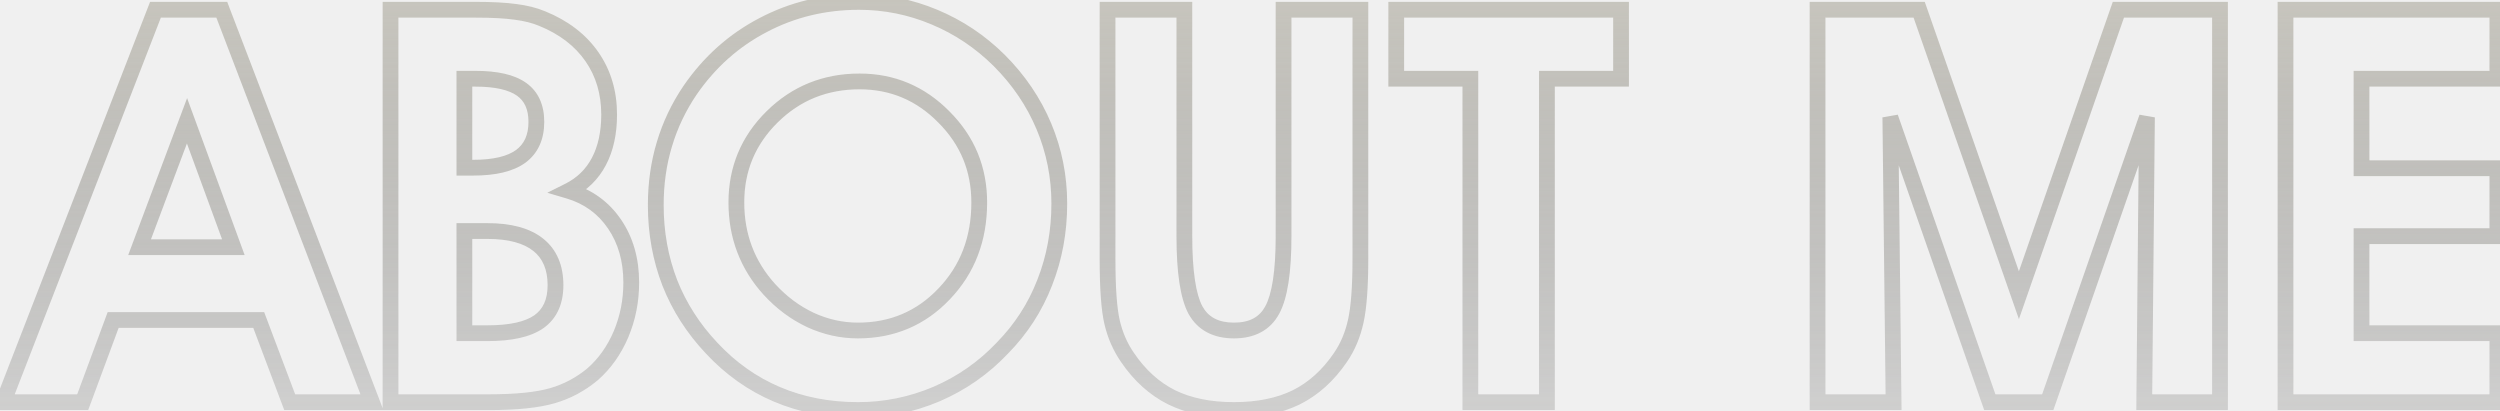
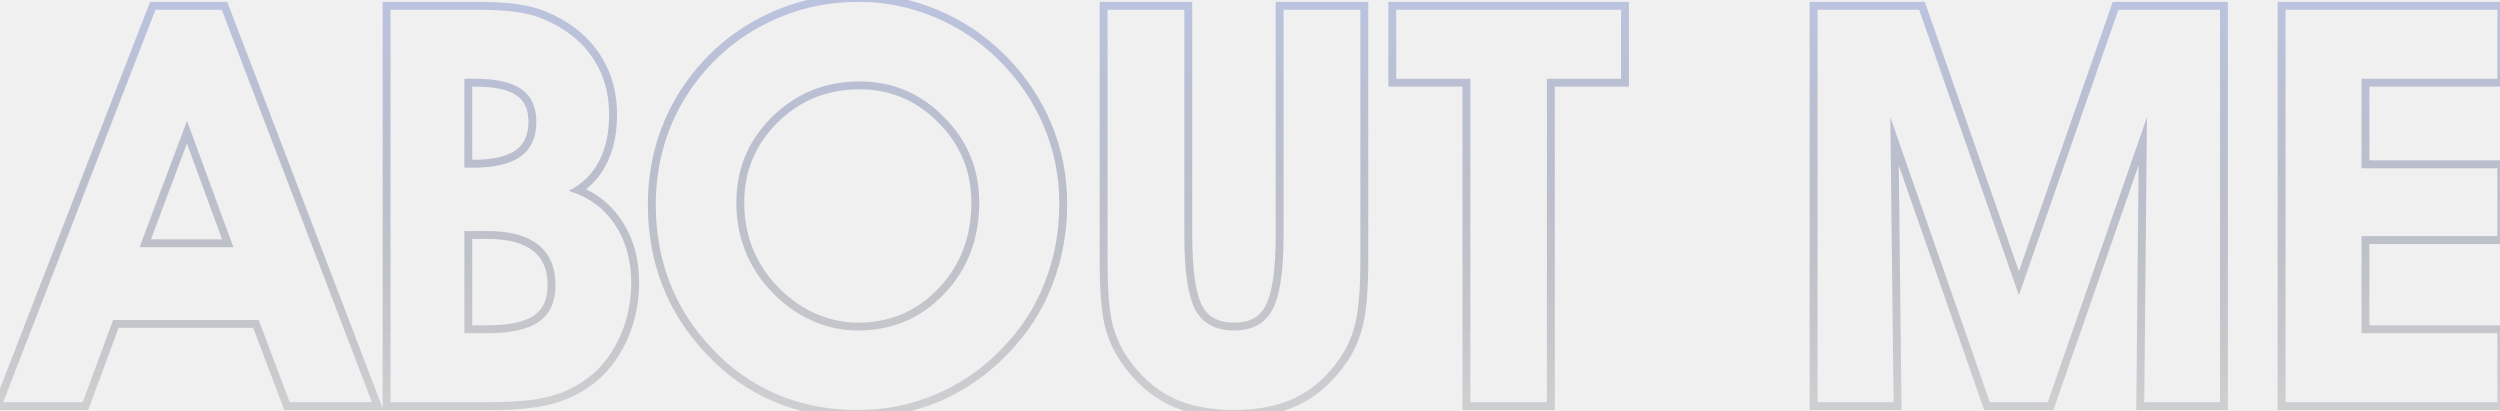
<svg xmlns="http://www.w3.org/2000/svg" width="634" height="104" viewBox="0 0 634 104" fill="none">
-   <path opacity="0.6" d="M59.184 62.693V64.693H62.047L61.061 62.005L59.184 62.693ZM47.426 30.633L49.303 29.944L47.447 24.883L45.553 29.93L47.426 30.633ZM35.395 62.693L33.522 61.991L32.508 64.693H35.395V62.693ZM28.695 81.15V79.15H27.303L26.82 80.456L28.695 81.15ZM20.971 102V104H22.363L22.846 102.695L20.971 102ZM0.805 102L-1.06 101.276L-2.117 104H0.805V102ZM39.428 2.469V0.469H38.059L37.563 1.745L39.428 2.469ZM56.244 2.469L58.112 1.754L57.62 0.469H56.244V2.469ZM94.32 102V104H97.227L96.188 101.285L94.32 102ZM73.471 102L71.599 102.706L72.087 104H73.471V102ZM65.609 81.15L67.481 80.445L66.993 79.15H65.609V81.15ZM61.061 62.005L49.303 29.944L45.548 31.321L57.306 63.382L61.061 62.005ZM45.553 29.93L33.522 61.991L37.267 63.396L49.298 31.335L45.553 29.93ZM35.395 64.693H59.184V60.693H35.395V64.693ZM26.82 80.456L19.095 101.305L22.846 102.695L30.571 81.845L26.82 80.456ZM20.971 100H0.805V104H20.971V100ZM2.669 102.724L41.292 3.192L37.563 1.745L-1.06 101.276L2.669 102.724ZM39.428 4.469H56.244V0.469H39.428V4.469ZM54.376 3.183L92.452 102.715L96.188 101.285L58.112 1.754L54.376 3.183ZM94.32 100H73.471V104H94.32V100ZM75.342 101.294L67.481 80.445L63.738 81.856L71.599 102.706L75.342 101.294ZM65.609 79.15H28.695V83.15H65.609V79.15ZM117.768 42.527H115.768V44.527H117.768V42.527ZM132.055 39.656L133.228 41.276L133.237 41.27L133.246 41.263L132.055 39.656ZM117.768 19.969V17.969H115.768V19.969H117.768ZM117.768 84.5H115.768V86.5H117.768V84.5ZM136.703 81.561L137.855 83.195L137.864 83.189L137.873 83.183L136.703 81.561ZM117.768 58.592V56.592H115.768V58.592H117.768ZM99.037 102H97.037V104H99.037V102ZM99.037 2.469V0.469H97.037V2.469H99.037ZM130.756 3.016L130.473 4.996L130.49 4.998L130.508 5L130.756 3.016ZM137.523 4.725L136.751 6.569L136.759 6.573L136.767 6.576L137.523 4.725ZM144.223 48.406L143.328 46.617L138.795 48.884L143.654 50.324L144.223 48.406ZM155.844 56.815L154.191 57.941L155.844 56.815ZM157.484 84.773L159.324 85.559L159.327 85.551L157.484 84.773ZM150.307 94.891L151.589 96.425L151.609 96.409L151.628 96.392L150.307 94.891ZM117.768 44.527H120.023V40.527H117.768V44.527ZM120.023 44.527C125.574 44.527 130.086 43.551 133.228 41.276L130.882 38.036C128.737 39.589 125.228 40.527 120.023 40.527V44.527ZM133.246 41.263C136.492 38.856 138.02 35.286 138.02 30.906H134.02C134.02 34.274 132.904 36.537 130.864 38.05L133.246 41.263ZM138.02 30.906C138.02 26.679 136.569 23.239 133.417 21.003L131.103 24.266C132.963 25.585 134.02 27.659 134.02 30.906H138.02ZM133.417 21.003C130.405 18.868 126.005 17.969 120.57 17.969V21.969C125.709 21.969 129.101 22.847 131.103 24.266L133.417 21.003ZM120.57 17.969H117.768V21.969H120.57V17.969ZM115.768 19.969V42.527H119.768V19.969H115.768ZM117.768 86.5H123.646V82.5H117.768V86.5ZM123.646 86.5C129.712 86.5 134.569 85.512 137.855 83.195L135.551 79.926C133.277 81.529 129.43 82.5 123.646 82.5V86.5ZM137.873 83.183C141.287 80.72 142.873 76.969 142.873 72.332H138.873C138.873 75.989 137.68 78.39 135.533 79.939L137.873 83.183ZM142.873 72.332C142.873 67.353 141.238 63.298 137.744 60.514L135.252 63.642C137.591 65.507 138.873 68.288 138.873 72.332H142.873ZM137.744 60.514C134.332 57.795 129.528 56.592 123.646 56.592V60.592C129.067 60.592 132.831 61.713 135.252 63.642L137.744 60.514ZM123.646 56.592H117.768V60.592H123.646V56.592ZM115.768 58.592V84.5H119.768V58.592H115.768ZM101.037 102V2.469H97.037V102H101.037ZM99.037 4.469H120.434V0.469H99.037V4.469ZM120.434 4.469C124.723 4.469 128.056 4.65 130.473 4.996L131.039 1.036C128.351 0.652 124.803 0.469 120.434 0.469V4.469ZM130.508 5C132.916 5.301 134.99 5.832 136.751 6.569L138.296 2.88C136.138 1.976 133.7 1.368 131.004 1.031L130.508 5ZM136.767 6.576C141.936 8.687 145.797 11.677 148.46 15.505L151.743 13.221C148.573 8.664 144.049 5.229 138.279 2.873L136.767 6.576ZM148.46 15.505C151.12 19.33 152.477 23.822 152.477 29.061H156.477C156.477 23.088 154.916 17.782 151.743 13.221L148.46 15.505ZM152.477 29.061C152.477 33.464 151.656 37.092 150.11 40.022L153.648 41.889C155.565 38.256 156.477 33.954 156.477 29.061H152.477ZM150.11 40.022C148.577 42.927 146.334 45.115 143.328 46.617L145.117 50.195C148.857 48.325 151.718 45.546 153.648 41.889L150.11 40.022ZM143.654 50.324C148.145 51.654 151.631 54.184 154.191 57.941L157.497 55.688C154.405 51.151 150.144 48.075 144.791 46.489L143.654 50.324ZM154.191 57.941C156.759 61.709 158.082 66.248 158.082 71.648H162.082C162.082 65.564 160.58 60.214 157.497 55.688L154.191 57.941ZM158.082 71.648C158.082 76.042 157.265 80.151 155.642 83.996L159.327 85.551C161.167 81.193 162.082 76.552 162.082 71.648H158.082ZM155.645 83.988C154.02 87.793 151.796 90.914 148.985 93.39L151.628 96.392C154.924 93.49 157.485 89.865 159.324 85.559L155.645 83.988ZM149.024 93.356C146.181 95.732 143.01 97.422 139.497 98.438L140.608 102.281C144.66 101.109 148.325 99.153 151.589 96.425L149.024 93.356ZM139.497 98.438C135.982 99.454 130.847 100 123.988 100V104C130.984 104 136.558 103.452 140.608 102.281L139.497 98.438ZM123.988 100H99.037V104H123.988V100ZM195.15 73.426L193.671 74.772L193.677 74.778L195.15 73.426ZM205.541 81.15L204.689 82.96L204.698 82.964L204.707 82.968L205.541 81.15ZM239.447 74.519L238.002 73.138L237.996 73.143L239.447 74.519ZM239.379 29.676L237.954 31.079L237.959 31.085L237.965 31.09L239.379 29.676ZM195.834 29.607L194.431 28.183L195.834 29.607ZM168.49 36.58L170.405 37.158L170.406 37.153L168.49 36.58ZM174.984 22.908L173.337 21.775L173.333 21.781L173.329 21.787L174.984 22.908ZM193.51 6.365L194.435 8.139L194.443 8.134L193.51 6.365ZM236.918 4.314L236.147 6.16L236.152 6.162L236.918 4.314ZM253.393 15.32L254.807 13.906L254.8 13.899L253.393 15.32ZM264.74 32.068L262.896 32.841L264.74 32.068ZM264.945 71.648L263.085 70.915L263.08 70.927L264.945 71.648ZM254.213 88.26L252.785 86.859L252.772 86.872L252.76 86.885L254.213 88.26ZM237.465 99.949L238.246 101.79L238.253 101.788L237.465 99.949ZM180.453 88.26L181.918 86.898L181.912 86.892L181.907 86.886L180.453 88.26ZM169.857 71.717L167.991 72.436L167.994 72.444L167.998 72.452L169.857 71.717ZM184.742 51.346C184.742 55.853 185.486 60.085 186.993 64.023L190.729 62.594C189.411 59.149 188.742 55.406 188.742 51.346H184.742ZM186.993 64.023C188.499 67.958 190.731 71.543 193.672 74.772L196.629 72.079C194.01 69.202 192.049 66.042 190.729 62.594L186.993 64.023ZM193.677 74.778C196.896 78.286 200.568 81.02 204.689 82.96L206.393 79.341C202.767 77.634 199.511 75.219 196.624 72.073L193.677 74.778ZM204.707 82.968C208.835 84.862 213.129 85.816 217.572 85.816V81.816C213.721 81.816 209.995 80.993 206.375 79.333L204.707 82.968ZM217.572 85.816C226.814 85.816 234.634 82.5 240.898 75.896L237.996 73.143C232.503 78.934 225.74 81.816 217.572 81.816V85.816ZM240.893 75.901C247.203 69.3 250.334 61.067 250.334 51.346H246.334C246.334 60.127 243.541 67.343 238.002 73.138L240.893 75.901ZM250.334 51.346C250.334 42.341 247.14 34.608 240.793 28.262L237.965 31.09C243.558 36.683 246.334 43.397 246.334 51.346H250.334ZM240.804 28.272C234.509 21.88 226.865 18.652 217.982 18.652V22.652C225.779 22.652 232.4 25.44 237.954 31.079L240.804 28.272ZM217.982 18.652C208.766 18.652 200.875 21.834 194.431 28.183L197.237 31.032C202.915 25.44 209.79 22.652 217.982 22.652V18.652ZM194.431 28.183C187.987 34.529 184.742 42.289 184.742 51.346H188.742C188.742 43.358 191.559 36.626 197.237 31.032L194.431 28.183ZM168.303 52.029C168.303 46.74 169.008 41.786 170.405 37.158L166.576 36.002C165.056 41.035 164.303 46.381 164.303 52.029H168.303ZM170.406 37.153C171.806 32.473 173.883 28.101 176.64 24.03L173.329 21.787C170.344 26.192 168.091 30.934 166.574 36.007L170.406 37.153ZM176.632 24.042C181.376 17.146 187.307 11.856 194.435 8.139L192.585 4.592C184.856 8.622 178.437 14.361 173.337 21.775L176.632 24.042ZM194.443 8.134C201.57 4.374 209.36 2.486 217.846 2.486V-1.514C208.741 -1.514 200.306 0.518 192.576 4.596L194.443 8.134ZM217.846 2.486C224.189 2.486 230.284 3.71 236.147 6.16L237.689 2.469C231.339 -0.185 224.719 -1.514 217.846 -1.514V2.486ZM236.152 6.162C242.06 8.613 247.335 12.134 251.985 16.741L254.8 13.899C249.789 8.936 244.081 5.121 237.684 2.467L236.152 6.162ZM251.978 16.735C256.771 21.527 260.403 26.894 262.896 32.841L266.585 31.295C263.882 24.847 259.949 19.049 254.807 13.906L251.978 16.735ZM262.896 32.841C265.389 38.79 266.637 45.044 266.637 51.619H270.637C270.637 44.522 269.287 37.742 266.585 31.295L262.896 32.841ZM266.637 51.619C266.637 58.492 265.448 64.919 263.085 70.915L266.806 72.382C269.364 65.891 270.637 58.965 270.637 51.619H266.637ZM263.08 70.927C260.764 76.914 257.336 82.22 252.785 86.859L255.641 89.66C260.569 84.638 264.296 78.87 266.811 72.37L263.08 70.927ZM252.76 86.885C248.162 91.746 242.805 95.484 236.677 98.111L238.253 101.788C244.885 98.945 250.694 94.891 255.666 89.634L252.76 86.885ZM236.683 98.108C230.598 100.691 224.233 101.982 217.572 101.982V105.982C224.766 105.982 231.663 104.585 238.246 101.79L236.683 98.108ZM217.572 101.982C210.386 101.982 203.818 100.705 197.844 98.176L196.285 101.859C202.798 104.617 209.902 105.982 217.572 105.982V101.982ZM197.844 98.176C191.872 95.648 186.566 91.897 181.918 86.898L178.988 89.622C184.002 95.014 189.77 99.101 196.285 101.859L197.844 98.176ZM181.907 86.886C177.428 82.144 174.036 76.844 171.717 70.981L167.998 72.452C170.509 78.803 174.182 84.532 178.999 89.633L181.907 86.886ZM171.724 70.998C169.447 65.088 168.303 58.77 168.303 52.029H164.303C164.303 59.233 165.528 66.041 167.991 72.436L171.724 70.998ZM280.873 2.469V0.469H278.873V2.469H280.873ZM300.355 2.469H302.355V0.469H300.355V2.469ZM303.158 78.621L301.393 79.561L301.4 79.575L301.408 79.588L303.158 78.621ZM322.641 78.621L320.885 77.663L320.88 77.671L322.641 78.621ZM325.512 2.469V0.469H323.512V2.469H325.512ZM344.994 2.469H346.994V0.469H344.994V2.469ZM343.832 81.424L341.879 80.993L343.832 81.424ZM339.936 90.652L338.289 89.517L338.282 89.528L339.936 90.652ZM328.725 100.77L329.604 102.566L329.612 102.562L329.619 102.558L328.725 100.77ZM297.143 100.77L296.248 102.558L296.256 102.562L296.263 102.566L297.143 100.77ZM285.932 90.652L287.586 89.528L287.578 89.517L285.932 90.652ZM282.035 81.766L280.089 82.225L282.035 81.766ZM280.873 4.469H300.355V0.469H280.873V4.469ZM298.355 2.469V59.891H302.355V2.469H298.355ZM298.355 59.891C298.355 68.882 299.27 75.575 301.393 79.561L304.924 77.681C303.309 74.649 302.355 68.855 302.355 59.891H298.355ZM301.408 79.588C303.738 83.805 307.746 85.816 312.934 85.816V81.816C308.916 81.816 306.407 80.364 304.909 77.654L301.408 79.588ZM312.934 85.816C318.121 85.816 322.117 83.804 324.401 79.571L320.88 77.671C319.427 80.366 316.952 81.816 312.934 81.816V85.816ZM324.396 79.579C326.575 75.586 327.512 68.884 327.512 59.891H323.512C323.512 68.853 322.535 74.638 320.885 77.663L324.396 79.579ZM327.512 59.891V2.469H323.512V59.891H327.512ZM325.512 4.469H344.994V0.469H325.512V4.469ZM342.994 2.469V65.633H346.994V2.469H342.994ZM342.994 65.633C342.994 72.616 342.605 77.702 341.879 80.993L345.785 81.855C346.608 78.127 346.994 72.686 346.994 65.633H342.994ZM341.879 80.993C341.153 84.279 339.949 87.11 338.289 89.517L341.582 91.788C343.568 88.908 344.961 85.587 345.785 81.855L341.879 80.993ZM338.282 89.528C335.35 93.839 331.862 96.965 327.83 98.981L329.619 102.558C334.337 100.199 338.323 96.581 341.589 91.777L338.282 89.528ZM327.845 98.973C323.806 100.951 318.859 101.982 312.934 101.982V105.982C319.313 105.982 324.893 104.872 329.604 102.566L327.845 98.973ZM312.934 101.982C307.008 101.982 302.061 100.951 298.022 98.973L296.263 102.566C300.974 104.872 306.554 105.982 312.934 105.982V101.982ZM298.037 98.981C294.005 96.965 290.517 93.839 287.585 89.528L284.278 91.777C287.544 96.581 291.53 100.199 296.248 102.558L298.037 98.981ZM287.578 89.517C285.903 87.088 284.702 84.358 283.982 81.306L280.089 82.225C280.918 85.736 282.314 88.93 284.285 91.788L287.578 89.517ZM283.982 81.306C283.264 78.269 282.873 73.093 282.873 65.633H278.873C278.873 73.121 279.256 78.7 280.089 82.225L283.982 81.306ZM282.873 65.633V2.469H278.873V65.633H282.873ZM411.098 2.469H413.098V0.469H411.098V2.469ZM411.098 19.969V21.969H413.098V19.969H411.098ZM392.299 19.969V17.969H390.299V19.969H392.299ZM392.299 102V104H394.299V102H392.299ZM372.885 102H370.885V104H372.885V102ZM372.885 19.969H374.885V17.969H372.885V19.969ZM354.086 19.969H352.086V21.969H354.086V19.969ZM354.086 2.469V0.469H352.086V2.469H354.086ZM409.098 2.469V19.969H413.098V2.469H409.098ZM411.098 17.969H392.299V21.969H411.098V17.969ZM390.299 19.969V102H394.299V19.969H390.299ZM392.299 100H372.885V104H392.299V100ZM374.885 102V19.969H370.885V102H374.885ZM372.885 17.969H354.086V21.969H372.885V17.969ZM356.086 19.969V2.469H352.086V19.969H356.086ZM354.086 4.469H411.098V0.469H354.086V4.469ZM480.209 102V104H482.232L482.209 101.977L480.209 102ZM460.932 102H458.932V104H460.932V102ZM460.932 2.469V0.469H458.932V2.469H460.932ZM486.703 2.469L488.591 1.809L488.123 0.469H486.703V2.469ZM511.996 74.861L510.108 75.521L511.999 80.932L513.885 75.519L511.996 74.861ZM537.221 2.469V0.469H535.8L535.332 1.811L537.221 2.469ZM562.992 2.469H564.992V0.469H562.992V2.469ZM562.992 102V104H564.992V102H562.992ZM543.783 102L541.783 101.981L541.764 104H543.783V102ZM544.467 29.744L546.467 29.763L542.578 29.087L544.467 29.744ZM519.311 102V104H520.732L521.199 102.658L519.311 102ZM504.613 102L502.725 102.659L503.193 104H504.613V102ZM479.389 29.744L481.277 29.085L477.389 29.767L479.389 29.744ZM480.209 100H460.932V104H480.209V100ZM462.932 102V2.469H458.932V102H462.932ZM460.932 4.469H486.703V0.469H460.932V4.469ZM484.815 3.128L510.108 75.521L513.884 74.202L488.591 1.809L484.815 3.128ZM513.885 75.519L539.109 3.127L535.332 1.811L510.107 74.203L513.885 75.519ZM537.221 4.469H562.992V0.469H537.221V4.469ZM560.992 2.469V102H564.992V2.469H560.992ZM562.992 100H543.783V104H562.992V100ZM545.783 102.019L546.467 29.763L542.467 29.725L541.783 101.981L545.783 102.019ZM542.578 29.087L517.422 101.342L521.199 102.658L546.356 30.402L542.578 29.087ZM519.311 100H504.613V104H519.311V100ZM506.502 101.341L481.277 29.085L477.5 30.403L502.725 102.659L506.502 101.341ZM477.389 29.767L478.209 102.023L482.209 101.977L481.389 29.721L477.389 29.767ZM633.334 102V104H635.334V102H633.334ZM579.604 102H577.604V104H579.604V102ZM579.604 2.469V0.469H577.604V2.469H579.604ZM633.334 2.469H635.334V0.469H633.334V2.469ZM633.334 19.969V21.969H635.334V19.969H633.334ZM598.881 19.969V17.969H596.881V19.969H598.881ZM598.881 42.664H596.881V44.664H598.881V42.664ZM633.334 42.664H635.334V40.664H633.334V42.664ZM633.334 59.891V61.891H635.334V59.891H633.334ZM598.881 59.891V57.891H596.881V59.891H598.881ZM598.881 84.5H596.881V86.5H598.881V84.5ZM633.334 84.5H635.334V82.5H633.334V84.5ZM633.334 100H579.604V104H633.334V100ZM581.604 102V2.469H577.604V102H581.604ZM579.604 4.469H633.334V0.469H579.604V4.469ZM631.334 2.469V19.969H635.334V2.469H631.334ZM633.334 17.969H598.881V21.969H633.334V17.969ZM596.881 19.969V42.664H600.881V19.969H596.881ZM598.881 44.664H633.334V40.664H598.881V44.664ZM631.334 42.664V59.891H635.334V42.664H631.334ZM633.334 57.891H598.881V61.891H633.334V57.891ZM596.881 59.891V84.5H600.881V59.891H596.881ZM598.881 86.5H633.334V82.5H598.881V86.5ZM631.334 84.5V102H635.334V84.5H631.334Z" fill="url(#paint0_linear_256_8)" />
+   <g opacity="0.6">
+     <mask id="path-1-outside-1_256_8" maskUnits="userSpaceOnUse" x="-3" y="-2" width="639" height="108" fill="black">
+       <rect fill="white" x="-3" y="-2" width="639" height="108" />
+       <path d="M59.184 62.693L47.426 30.633L35.395 62.693H59.184ZM28.695 81.15L20.971 102H0.805L39.428 2.469H56.244L94.32 102H73.471L65.609 81.15H28.695ZM117.768 42.527H120.023C125.401 42.527 129.411 41.57 132.055 39.656C134.698 37.697 136.02 34.78 136.02 30.906C136.02 27.169 134.766 24.412 132.26 22.635C129.753 20.857 125.857 19.969 120.57 19.969H117.768V42.527ZM117.768 84.5H123.646C129.571 84.5 133.923 83.52 136.703 81.561C139.483 79.555 140.873 76.479 140.873 72.332C140.873 67.82 139.415 64.402 136.498 62.078C133.581 59.754 129.298 58.592 123.646 58.592H117.768V84.5ZM99.037 102V2.469H120.434C124.763 2.469 128.204 2.651 130.756 3.016C133.308 3.335 135.564 3.904 137.523 4.725C142.992 6.958 147.185 10.171 150.102 14.363C153.018 18.556 154.477 23.455 154.477 29.061C154.477 33.709 153.611 37.674 151.879 40.955C150.147 44.236 147.595 46.72 144.223 48.406C149.145 49.865 153.018 52.667 155.844 56.815C158.669 60.962 160.082 65.906 160.082 71.648C160.082 76.297 159.216 80.672 157.484 84.773C155.753 88.829 153.36 92.202 150.307 94.891C147.253 97.443 143.835 99.266 140.053 100.359C136.27 101.453 130.915 102 123.988 102H99.037ZM186.742 51.346C186.742 55.63 187.449 59.617 188.861 63.309C190.274 67 192.37 70.372 195.15 73.426C198.204 76.753 201.667 79.328 205.541 81.15C209.415 82.928 213.425 83.816 217.572 83.816C226.277 83.816 233.568 80.717 239.447 74.519C245.372 68.322 248.334 60.597 248.334 51.346C248.334 42.869 245.349 35.646 239.379 29.676C233.454 23.66 226.322 20.652 217.982 20.652C209.278 20.652 201.895 23.637 195.834 29.607C189.773 35.578 186.742 42.824 186.742 51.346ZM166.303 52.029C166.303 46.56 167.032 41.411 168.49 36.58C169.949 31.704 172.113 27.146 174.984 22.908C179.906 15.753 186.081 10.239 193.51 6.365C200.938 2.446 209.05 0.486 217.846 0.486C224.454 0.486 230.811 1.762 236.918 4.314C243.07 6.867 248.562 10.535 253.393 15.32C258.36 20.288 262.143 25.87 264.74 32.068C267.338 38.266 268.637 44.783 268.637 51.619C268.637 58.728 267.406 65.405 264.945 71.648C262.53 77.892 258.952 83.429 254.213 88.26C249.428 93.318 243.845 97.215 237.465 99.949C231.13 102.638 224.499 103.982 217.572 103.982C210.144 103.982 203.308 102.661 197.064 100.018C190.821 97.374 185.284 93.455 180.453 88.26C175.805 83.338 172.273 77.824 169.857 71.717C167.488 65.564 166.303 59.002 166.303 52.029ZM280.873 2.469H300.355V59.891C300.355 68.868 301.29 75.112 303.158 78.621C305.072 82.085 308.331 83.816 312.934 83.816C317.536 83.816 320.772 82.085 322.641 78.621C324.555 75.112 325.512 68.868 325.512 59.891V2.469H344.994V65.633C344.994 72.651 344.607 77.915 343.832 81.424C343.057 84.933 341.758 88.009 339.936 90.652C336.837 95.21 333.1 98.582 328.725 100.77C324.35 102.911 319.086 103.982 312.934 103.982C306.781 103.982 301.518 102.911 297.143 100.77C292.768 98.582 289.031 95.21 285.932 90.652C284.109 88.009 282.81 85.047 282.035 81.766C281.26 78.484 280.873 73.107 280.873 65.633V2.469ZM411.098 2.469V19.969H392.299V102H372.885V19.969H354.086V2.469H411.098ZM480.209 102H460.932V2.469H486.703L511.996 74.861L537.221 2.469H562.992V102H543.783L544.467 29.744L519.311 102H504.613L479.389 29.744L480.209 102ZM633.334 102H579.604V2.469H633.334V19.969H598.881V42.664H633.334V59.891H598.881V84.5H633.334V102Z" />
+     </mask>
+     <path d="M59.184 62.693V64.693H62.047L61.061 62.005L59.184 62.693ZM47.426 30.633L49.303 29.944L47.447 24.883L45.553 29.93L47.426 30.633ZM35.395 62.693L33.522 61.991L32.508 64.693H35.395V62.693ZM28.695 81.15V79.15H27.303L26.82 80.456L28.695 81.15ZM20.971 102V104H22.363L22.846 102.695L20.971 102ZM0.805 102L-1.06 101.276L-2.117 104H0.805V102ZM39.428 2.469V0.469H38.059L37.563 1.745L39.428 2.469ZM56.244 2.469L58.112 1.754L57.62 0.469H56.244V2.469ZM94.32 102V104H97.227L96.188 101.285L94.32 102ZM73.471 102L71.599 102.706L72.087 104H73.471V102ZM65.609 81.15L67.481 80.445L66.993 79.15H65.609V81.15ZM61.061 62.005L49.303 29.944L45.548 31.321L57.306 63.382L61.061 62.005ZM45.553 29.93L33.522 61.991L37.267 63.396L49.298 31.335L45.553 29.93ZM35.395 64.693H59.184V60.693H35.395V64.693ZM26.82 80.456L19.095 101.305L22.846 102.695L30.571 81.845L26.82 80.456ZM20.971 100H0.805V104H20.971V100ZM2.669 102.724L41.292 3.192L37.563 1.745L-1.06 101.276L2.669 102.724ZM39.428 4.469H56.244V0.469H39.428V4.469ZM54.376 3.183L92.452 102.715L96.188 101.285L58.112 1.754L54.376 3.183ZM94.32 100H73.471V104H94.32V100ZM75.342 101.294L67.481 80.445L63.738 81.856L71.599 102.706L75.342 101.294ZM65.609 79.15H28.695V83.15H65.609V79.15ZM117.768 42.527H115.768V44.527H117.768V42.527ZM132.055 39.656L133.228 41.276L133.237 41.27L133.246 41.263L132.055 39.656ZM117.768 19.969V17.969H115.768V19.969H117.768ZM117.768 84.5H115.768V86.5H117.768V84.5ZM136.703 81.561L137.855 83.195L137.864 83.189L137.873 83.183L136.703 81.561ZM117.768 58.592V56.592H115.768V58.592H117.768ZM99.037 102H97.037V104H99.037V102ZM99.037 2.469V0.469H97.037V2.469H99.037ZM130.756 3.016L130.473 4.996L130.49 4.998L130.508 5L130.756 3.016ZM137.523 4.725L136.751 6.569L136.759 6.573L136.767 6.576L137.523 4.725ZM144.223 48.406L143.328 46.617L138.795 48.884L143.654 50.324L144.223 48.406ZM155.844 56.815L154.191 57.941L155.844 56.815ZM157.484 84.773L159.324 85.559L159.327 85.551L157.484 84.773ZM150.307 94.891L151.589 96.425L151.609 96.409L151.628 96.392L150.307 94.891ZM117.768 44.527H120.023V40.527H117.768V44.527ZM120.023 44.527C125.574 44.527 130.086 43.551 133.228 41.276L130.882 38.036C128.737 39.589 125.228 40.527 120.023 40.527V44.527ZM133.246 41.263C136.492 38.856 138.02 35.286 138.02 30.906H134.02C134.02 34.274 132.904 36.537 130.864 38.05L133.246 41.263ZM138.02 30.906C138.02 26.679 136.569 23.239 133.417 21.003L131.103 24.266C132.963 25.585 134.02 27.659 134.02 30.906H138.02ZM133.417 21.003C130.405 18.868 126.005 17.969 120.57 17.969V21.969C125.709 21.969 129.101 22.847 131.103 24.266L133.417 21.003ZM120.57 17.969H117.768V21.969H120.57V17.969ZM115.768 19.969V42.527H119.768V19.969H115.768ZM117.768 86.5H123.646V82.5H117.768V86.5ZM123.646 86.5C129.712 86.5 134.569 85.512 137.855 83.195L135.551 79.926C133.277 81.529 129.43 82.5 123.646 82.5V86.5ZM137.873 83.183C141.287 80.72 142.873 76.969 142.873 72.332H138.873C138.873 75.989 137.68 78.39 135.533 79.939L137.873 83.183ZM142.873 72.332C142.873 67.353 141.238 63.298 137.744 60.514L135.252 63.642C137.591 65.507 138.873 68.288 138.873 72.332H142.873ZM137.744 60.514C134.332 57.795 129.528 56.592 123.646 56.592V60.592C129.067 60.592 132.831 61.713 135.252 63.642L137.744 60.514ZM123.646 56.592H117.768V60.592H123.646V56.592ZM115.768 58.592V84.5H119.768V58.592H115.768ZM101.037 102V2.469H97.037V102H101.037ZM99.037 4.469H120.434V0.469H99.037V4.469ZM120.434 4.469C124.723 4.469 128.056 4.65 130.473 4.996L131.039 1.036C128.351 0.652 124.803 0.469 120.434 0.469V4.469ZM130.508 5C132.916 5.301 134.99 5.832 136.751 6.569L138.296 2.88C136.138 1.976 133.7 1.368 131.004 1.031L130.508 5ZM136.767 6.576C141.936 8.687 145.797 11.677 148.46 15.505L151.743 13.221C148.573 8.664 144.049 5.229 138.279 2.873L136.767 6.576ZM148.46 15.505C151.12 19.33 152.477 23.822 152.477 29.061H156.477C156.477 23.088 154.916 17.782 151.743 13.221L148.46 15.505ZM152.477 29.061C152.477 33.464 151.656 37.092 150.11 40.022L153.648 41.889C155.565 38.256 156.477 33.954 156.477 29.061H152.477ZM150.11 40.022C148.577 42.927 146.334 45.115 143.328 46.617L145.117 50.195C148.857 48.325 151.718 45.546 153.648 41.889L150.11 40.022ZM143.654 50.324C148.145 51.654 151.631 54.184 154.191 57.941L157.497 55.688C154.405 51.151 150.144 48.075 144.791 46.489L143.654 50.324ZM154.191 57.941C156.759 61.709 158.082 66.248 158.082 71.648H162.082C162.082 65.564 160.58 60.214 157.497 55.688L154.191 57.941ZM158.082 71.648C158.082 76.042 157.265 80.151 155.642 83.996L159.327 85.551C161.167 81.193 162.082 76.552 162.082 71.648H158.082ZM155.645 83.988C154.02 87.793 151.796 90.914 148.985 93.39L151.628 96.392C154.924 93.49 157.485 89.865 159.324 85.559L155.645 83.988ZM149.024 93.356C146.181 95.732 143.01 97.422 139.497 98.438L140.608 102.281C144.66 101.109 148.325 99.153 151.589 96.425L149.024 93.356ZM139.497 98.438C135.982 99.454 130.847 100 123.988 100V104C130.984 104 136.558 103.452 140.608 102.281L139.497 98.438ZM123.988 100H99.037V104H123.988V100ZM195.15 73.426L193.671 74.772L193.677 74.778L195.15 73.426ZM205.541 81.15L204.689 82.96L204.698 82.964L204.707 82.968L205.541 81.15ZM239.447 74.519L238.002 73.138L237.996 73.143L239.447 74.519ZM239.379 29.676L237.954 31.079L237.959 31.085L237.965 31.09L239.379 29.676ZM195.834 29.607L194.431 28.183L195.834 29.607ZM168.49 36.58L170.405 37.158L170.406 37.153L168.49 36.58ZM174.984 22.908L173.337 21.775L173.333 21.781L173.329 21.787L174.984 22.908ZM193.51 6.365L194.435 8.139L194.443 8.134L193.51 6.365ZM236.918 4.314L236.147 6.16L236.152 6.162L236.918 4.314ZM253.393 15.32L254.807 13.906L254.8 13.899L253.393 15.32ZM264.74 32.068L262.896 32.841L264.74 32.068ZM264.945 71.648L263.085 70.915L263.08 70.927L264.945 71.648ZM254.213 88.26L252.785 86.859L252.772 86.872L252.76 86.885L254.213 88.26ZM237.465 99.949L238.246 101.79L238.253 101.788L237.465 99.949ZM180.453 88.26L181.918 86.898L181.912 86.892L181.907 86.886L180.453 88.26ZM169.857 71.717L167.991 72.436L167.994 72.444L167.998 72.452L169.857 71.717ZM184.742 51.346C184.742 55.853 185.486 60.085 186.993 64.023L190.729 62.594C189.411 59.149 188.742 55.406 188.742 51.346H184.742ZM186.993 64.023C188.499 67.958 190.731 71.543 193.672 74.772L196.629 72.079C194.01 69.202 192.049 66.042 190.729 62.594L186.993 64.023ZM193.677 74.778C196.896 78.286 200.568 81.02 204.689 82.96L206.393 79.341C202.767 77.634 199.511 75.219 196.624 72.073L193.677 74.778ZM204.707 82.968C208.835 84.862 213.129 85.816 217.572 85.816V81.816C213.721 81.816 209.995 80.993 206.375 79.333L204.707 82.968ZM217.572 85.816C226.814 85.816 234.634 82.5 240.898 75.896L237.996 73.143C232.503 78.934 225.74 81.816 217.572 81.816V85.816ZM240.893 75.901C247.203 69.3 250.334 61.067 250.334 51.346H246.334C246.334 60.127 243.541 67.343 238.002 73.138L240.893 75.901ZM250.334 51.346C250.334 42.341 247.14 34.608 240.793 28.262L237.965 31.09C243.558 36.683 246.334 43.397 246.334 51.346H250.334ZM240.804 28.272C234.509 21.88 226.865 18.652 217.982 18.652V22.652C225.779 22.652 232.4 25.44 237.954 31.079L240.804 28.272ZM217.982 18.652C208.766 18.652 200.875 21.834 194.431 28.183L197.237 31.032C202.915 25.44 209.79 22.652 217.982 22.652V18.652ZM194.431 28.183C187.987 34.529 184.742 42.289 184.742 51.346H188.742C188.742 43.358 191.559 36.626 197.237 31.032L194.431 28.183ZM168.303 52.029C168.303 46.74 169.008 41.786 170.405 37.158L166.576 36.002C165.056 41.035 164.303 46.381 164.303 52.029H168.303ZM170.406 37.153C171.806 32.473 173.883 28.101 176.64 24.03L173.329 21.787C170.344 26.192 168.091 30.934 166.574 36.007L170.406 37.153ZM176.632 24.042C181.376 17.146 187.307 11.856 194.435 8.139L192.585 4.592C184.856 8.622 178.437 14.361 173.337 21.775L176.632 24.042ZM194.443 8.134C201.57 4.374 209.36 2.486 217.846 2.486V-1.514C208.741 -1.514 200.306 0.518 192.576 4.596L194.443 8.134ZM217.846 2.486C224.189 2.486 230.284 3.71 236.147 6.16L237.689 2.469C231.339 -0.185 224.719 -1.514 217.846 -1.514V2.486ZM236.152 6.162C242.06 8.613 247.335 12.134 251.985 16.741L254.8 13.899C249.789 8.936 244.081 5.121 237.684 2.467L236.152 6.162ZM251.978 16.735C256.771 21.527 260.403 26.894 262.896 32.841L266.585 31.295C263.882 24.847 259.949 19.049 254.807 13.906L251.978 16.735ZM262.896 32.841C265.389 38.79 266.637 45.044 266.637 51.619H270.637C270.637 44.522 269.287 37.742 266.585 31.295L262.896 32.841ZM266.637 51.619C266.637 58.492 265.448 64.919 263.085 70.915L266.806 72.382C269.364 65.891 270.637 58.965 270.637 51.619H266.637ZM263.08 70.927C260.764 76.914 257.336 82.22 252.785 86.859L255.641 89.66C260.569 84.638 264.296 78.87 266.811 72.37L263.08 70.927ZM252.76 86.885C248.162 91.746 242.805 95.484 236.677 98.111L238.253 101.788C244.885 98.945 250.694 94.891 255.666 89.634L252.76 86.885ZM236.683 98.108C230.598 100.691 224.233 101.982 217.572 101.982V105.982C224.766 105.982 231.663 104.585 238.246 101.79L236.683 98.108ZM217.572 101.982C210.386 101.982 203.818 100.705 197.844 98.176L196.285 101.859C202.798 104.617 209.902 105.982 217.572 105.982V101.982ZM197.844 98.176C191.872 95.648 186.566 91.897 181.918 86.898L178.988 89.622C184.002 95.014 189.77 99.101 196.285 101.859L197.844 98.176ZM181.907 86.886C177.428 82.144 174.036 76.844 171.717 70.981L167.998 72.452C170.509 78.803 174.182 84.532 178.999 89.633L181.907 86.886ZM171.724 70.998C169.447 65.088 168.303 58.77 168.303 52.029H164.303C164.303 59.233 165.528 66.041 167.991 72.436L171.724 70.998ZM280.873 2.469V0.469H278.873V2.469H280.873ZM300.355 2.469H302.355V0.469H300.355V2.469ZM303.158 78.621L301.393 79.561L301.4 79.575L301.408 79.588L303.158 78.621ZM322.641 78.621L320.885 77.663L320.88 77.671L322.641 78.621ZM325.512 2.469V0.469H323.512V2.469H325.512ZM344.994 2.469H346.994V0.469H344.994V2.469ZM343.832 81.424L341.879 80.993L343.832 81.424ZM339.936 90.652L338.289 89.517L338.282 89.528L339.936 90.652ZM328.725 100.77L329.604 102.566L329.612 102.562L329.619 102.558L328.725 100.77ZM297.143 100.77L296.248 102.558L296.256 102.562L296.263 102.566L297.143 100.77ZM285.932 90.652L287.586 89.528L287.578 89.517L285.932 90.652ZM282.035 81.766L280.089 82.225L282.035 81.766ZM280.873 4.469H300.355V0.469H280.873V4.469ZM298.355 2.469V59.891H302.355V2.469H298.355ZM298.355 59.891C298.355 68.882 299.27 75.575 301.393 79.561L304.924 77.681C303.309 74.649 302.355 68.855 302.355 59.891H298.355ZM301.408 79.588C303.738 83.805 307.746 85.816 312.934 85.816V81.816C308.916 81.816 306.407 80.364 304.909 77.654L301.408 79.588ZM312.934 85.816C318.121 85.816 322.117 83.804 324.401 79.571L320.88 77.671C319.427 80.366 316.952 81.816 312.934 81.816V85.816ZM324.396 79.579C326.575 75.586 327.512 68.884 327.512 59.891H323.512C323.512 68.853 322.535 74.638 320.885 77.663L324.396 79.579ZM327.512 59.891V2.469H323.512V59.891H327.512ZM325.512 4.469H344.994V0.469H325.512V4.469ZM342.994 2.469V65.633H346.994V2.469H342.994ZM342.994 65.633C342.994 72.616 342.605 77.702 341.879 80.993L345.785 81.855C346.608 78.127 346.994 72.686 346.994 65.633H342.994ZM341.879 80.993C341.153 84.279 339.949 87.11 338.289 89.517L341.582 91.788C343.568 88.908 344.961 85.587 345.785 81.855L341.879 80.993ZM338.282 89.528C335.35 93.839 331.862 96.965 327.83 98.981L329.619 102.558C334.337 100.199 338.323 96.581 341.589 91.777L338.282 89.528ZM327.845 98.973C323.806 100.951 318.859 101.982 312.934 101.982V105.982C319.313 105.982 324.893 104.872 329.604 102.566L327.845 98.973ZM312.934 101.982C307.008 101.982 302.061 100.951 298.022 98.973L296.263 102.566C300.974 104.872 306.554 105.982 312.934 105.982V101.982ZM298.037 98.981C294.005 96.965 290.517 93.839 287.585 89.528L284.278 91.777C287.544 96.581 291.53 100.199 296.248 102.558L298.037 98.981ZM287.578 89.517C285.903 87.088 284.702 84.358 283.982 81.306L280.089 82.225C280.918 85.736 282.314 88.93 284.285 91.788L287.578 89.517ZM283.982 81.306C283.264 78.269 282.873 73.093 282.873 65.633H278.873C278.873 73.121 279.256 78.7 280.089 82.225L283.982 81.306ZM282.873 65.633V2.469H278.873V65.633H282.873ZM411.098 2.469H413.098V0.469H411.098V2.469ZM411.098 19.969V21.969H413.098V19.969H411.098ZM392.299 19.969V17.969H390.299V19.969H392.299ZM392.299 102V104H394.299V102H392.299ZM372.885 102H370.885V104H372.885V102ZM372.885 19.969H374.885V17.969H372.885V19.969ZM354.086 19.969H352.086V21.969H354.086V19.969ZM354.086 2.469V0.469H352.086V2.469H354.086ZM409.098 2.469V19.969H413.098V2.469H409.098ZM411.098 17.969H392.299V21.969H411.098V17.969ZM390.299 19.969V102H394.299V19.969H390.299ZM392.299 100H372.885V104H392.299V100ZM374.885 102V19.969H370.885V102H374.885ZM372.885 17.969H354.086V21.969H372.885V17.969ZM356.086 19.969V2.469H352.086V19.969H356.086ZM354.086 4.469H411.098V0.469H354.086V4.469ZM480.209 102V104H482.232L482.209 101.977L480.209 102ZM460.932 102H458.932V104H460.932V102ZM460.932 2.469V0.469H458.932V2.469H460.932ZM486.703 2.469L488.591 1.809L488.123 0.469H486.703V2.469ZM511.996 74.861L510.108 75.521L511.999 80.932L513.885 75.519L511.996 74.861ZM537.221 2.469V0.469H535.8L535.332 1.811L537.221 2.469ZM562.992 2.469H564.992V0.469H562.992V2.469ZM562.992 102V104H564.992V102H562.992ZM543.783 102L541.783 101.981L541.764 104H543.783V102ZM544.467 29.744L546.467 29.763L542.578 29.087L544.467 29.744ZM519.311 102V104H520.732L521.199 102.658L519.311 102ZM504.613 102L502.725 102.659L503.193 104H504.613V102ZM479.389 29.744L481.277 29.085L477.389 29.767L479.389 29.744ZM480.209 100H460.932V104H480.209V100ZM462.932 102V2.469H458.932V102H462.932ZM460.932 4.469H486.703V0.469H460.932V4.469ZM484.815 3.128L510.108 75.521L513.884 74.202L488.591 1.809L484.815 3.128ZM513.885 75.519L539.109 3.127L535.332 1.811L510.107 74.203L513.885 75.519ZM537.221 4.469H562.992V0.469H537.221V4.469ZM560.992 2.469V102H564.992V2.469H560.992ZM562.992 100H543.783V104H562.992V100ZM545.783 102.019L546.467 29.763L542.467 29.725L541.783 101.981L545.783 102.019ZM542.578 29.087L517.422 101.342L521.199 102.658L546.356 30.402L542.578 29.087ZM519.311 100H504.613V104H519.311V100ZM506.502 101.341L481.277 29.085L477.5 30.403L502.725 102.659L506.502 101.341ZM477.389 29.767L478.209 102.023L482.209 101.977L481.389 29.721L477.389 29.767ZM633.334 102V104H635.334V102H633.334ZM579.604 102H577.604V104H579.604V102ZM579.604 2.469V0.469H577.604V2.469H579.604ZM633.334 2.469H635.334V0.469H633.334V2.469ZM633.334 19.969V21.969H635.334V19.969H633.334ZM598.881 19.969V17.969H596.881V19.969H598.881ZM598.881 42.664H596.881V44.664H598.881V42.664ZM633.334 42.664H635.334V40.664H633.334V42.664ZM633.334 59.891V61.891H635.334V59.891H633.334ZM598.881 59.891V57.891H596.881V59.891H598.881ZM598.881 84.5H596.881V86.5H598.881V84.5ZM633.334 84.5H635.334V82.5H633.334V84.5ZM633.334 100H579.604V104H633.334V100ZM581.604 102V2.469H577.604V102H581.604ZM579.604 4.469H633.334V0.469H579.604V4.469ZM631.334 2.469V19.969H635.334V2.469H631.334ZM633.334 17.969H598.881V21.969H633.334V17.969ZM596.881 19.969V42.664H600.881V19.969H596.881ZM598.881 44.664H633.334V40.664H598.881V44.664ZM631.334 42.664V59.891H635.334V42.664H631.334ZM633.334 57.891H598.881V61.891H633.334V57.891ZM596.881 59.891V84.5H600.881V59.891H596.881ZM598.881 86.5H633.334V82.5H598.881V86.5ZM631.334 84.5V102H635.334V84.5H631.334Z" fill="url(#paint0_linear_256_8)" mask="url(#path-1-outside-1_256_8)" />
+   </g>
  <defs>
    <linearGradient id="paint0_linear_256_8" x1="324" y1="-32" x2="324" y2="135" gradientUnits="userSpaceOnUse">
-       <stop stop-color="#C3BEAB" />
+       <stop stop-color="#A7BAFF" />
      <stop offset="1" stop-opacity="0.1" />
    </linearGradient>
  </defs>
</svg>
